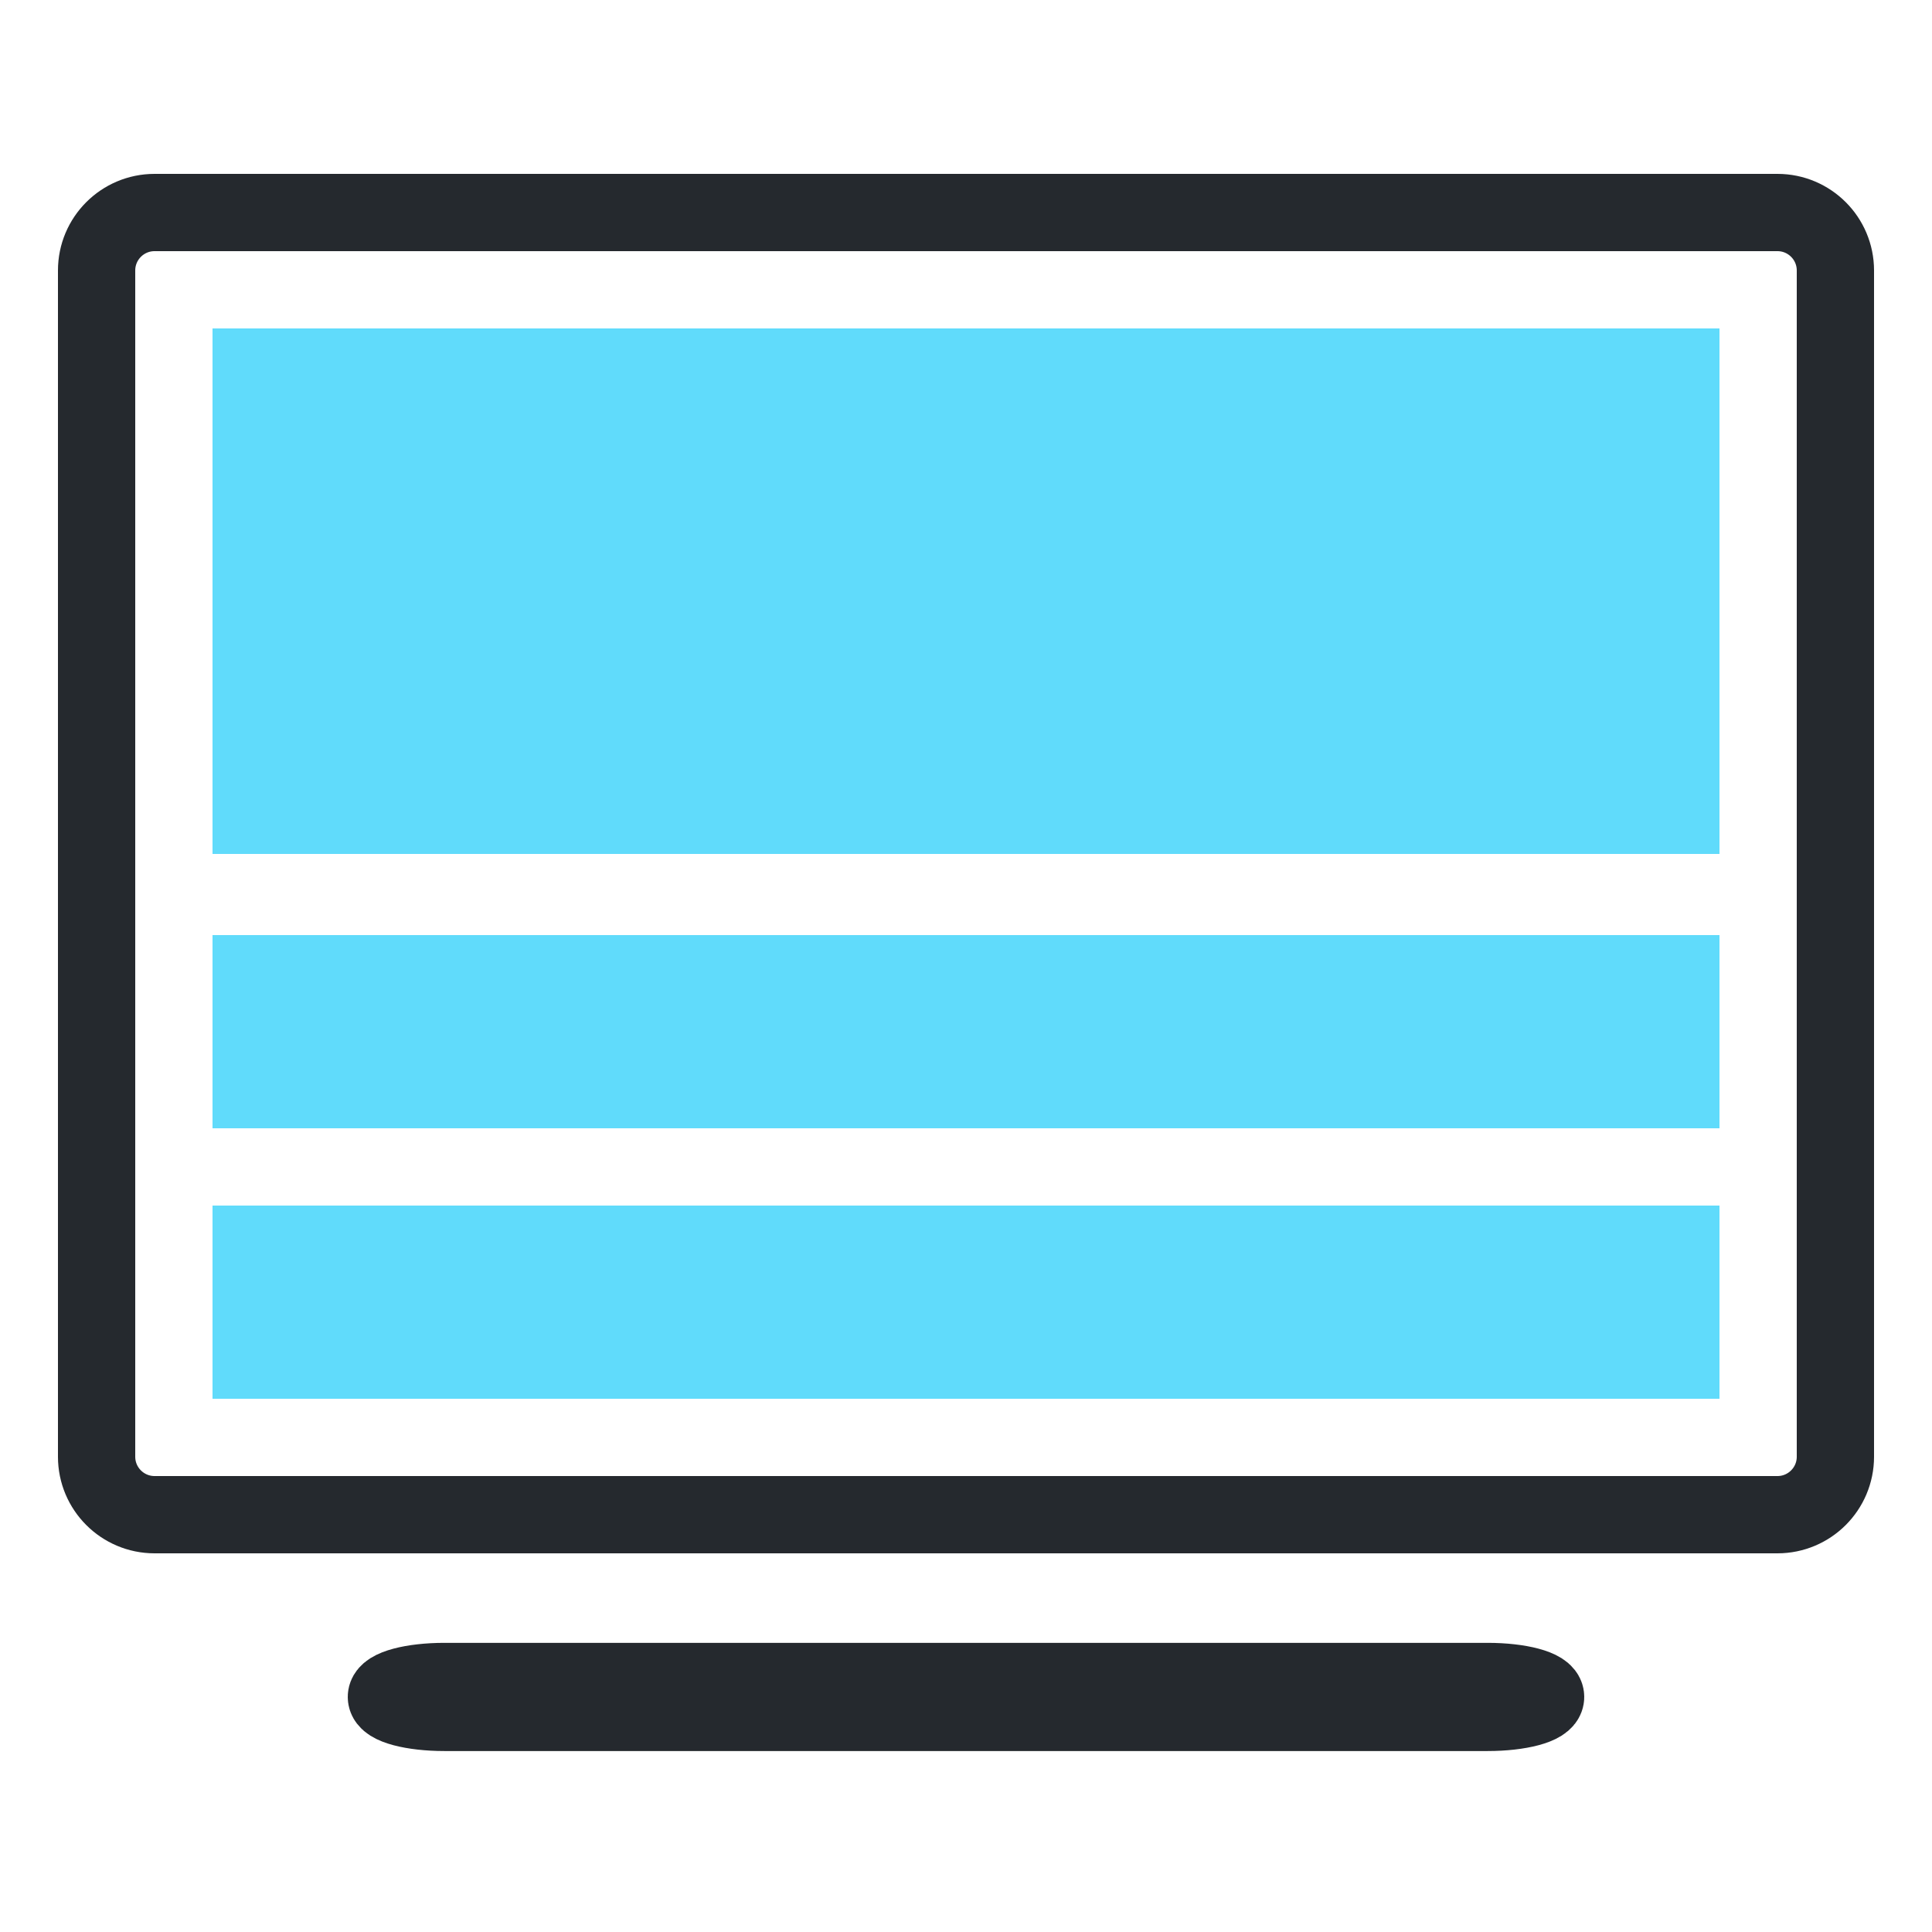
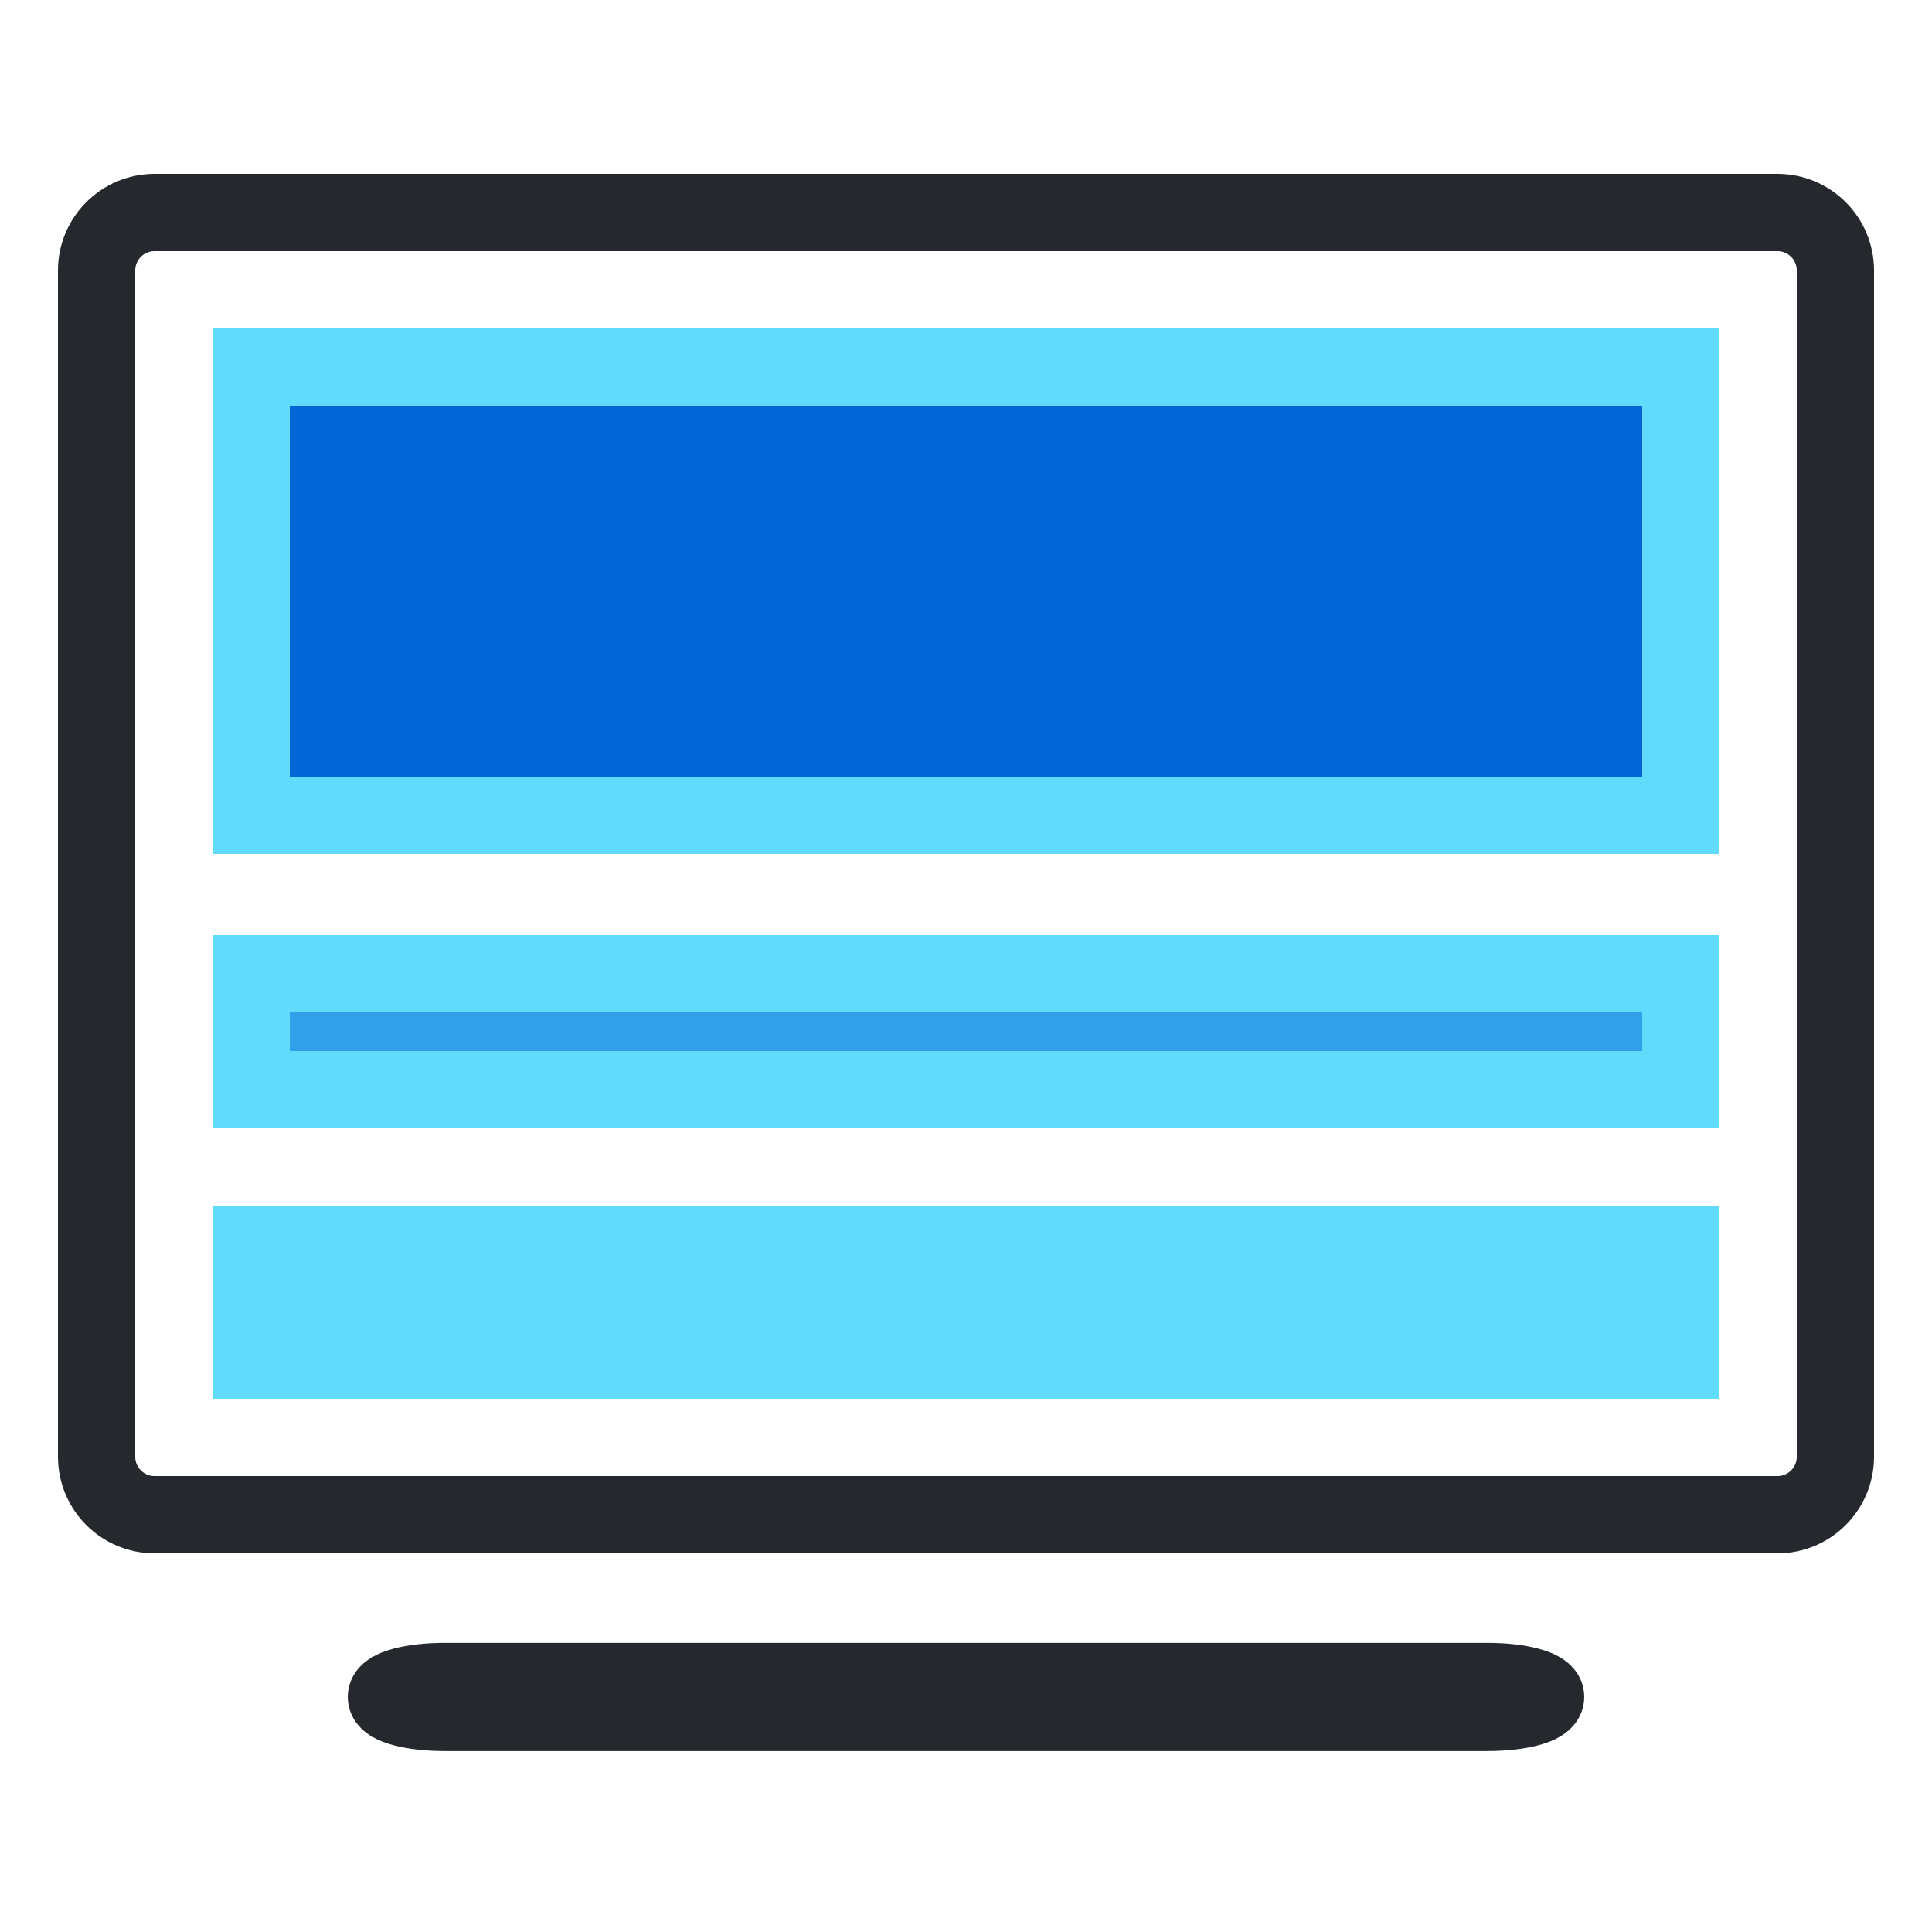
<svg xmlns="http://www.w3.org/2000/svg" width="500" height="500">
  <g>
    <rect x="-1" y="-1" width="502" height="502" id="canvas_background" fill="none" />
    <g id="canvasGrid" display="none">
      <rect id="svg_6" width="100%" height="100%" x="0" y="0" stroke-width="0" fill="url(#gridpattern)" />
    </g>
  </g>
  <g>
    <rect fill="none" stroke="#25292e" stroke-width="20" x="25" y="55" width="450" height="337" id="svg_1" rx="15" />
    <rect fill="none" stroke="#25292e" stroke-width="20" x="100" y="435.167" width="300" height="8" id="svg_2" rx="15" />
    <rect fill="#60dbfb" stroke-width="20" x="65" y="322" width="370" height="30" id="svg_3" stroke="#60dbfb" />
-     <rect fill="#60dbfb" stroke-width="20" x="65" y="252" width="370" height="30" id="svg_4" stroke="#60dbfb" />
-     <rect fill="#60dbfb" stroke-width="20" x="65" y="95" width="370" height="116" id="svg_5" stroke="#60dbfb" />
+     <rect fill="#32A0E8" stroke-width="20" x="65" y="252" width="370" height="30" id="svg_4" stroke="#60dbfb" />
+     <rect fill="#0366d6" stroke-width="20" x="65" y="95" width="370" height="116" id="svg_5" stroke="#60dbfb" />
  </g>
</svg>
